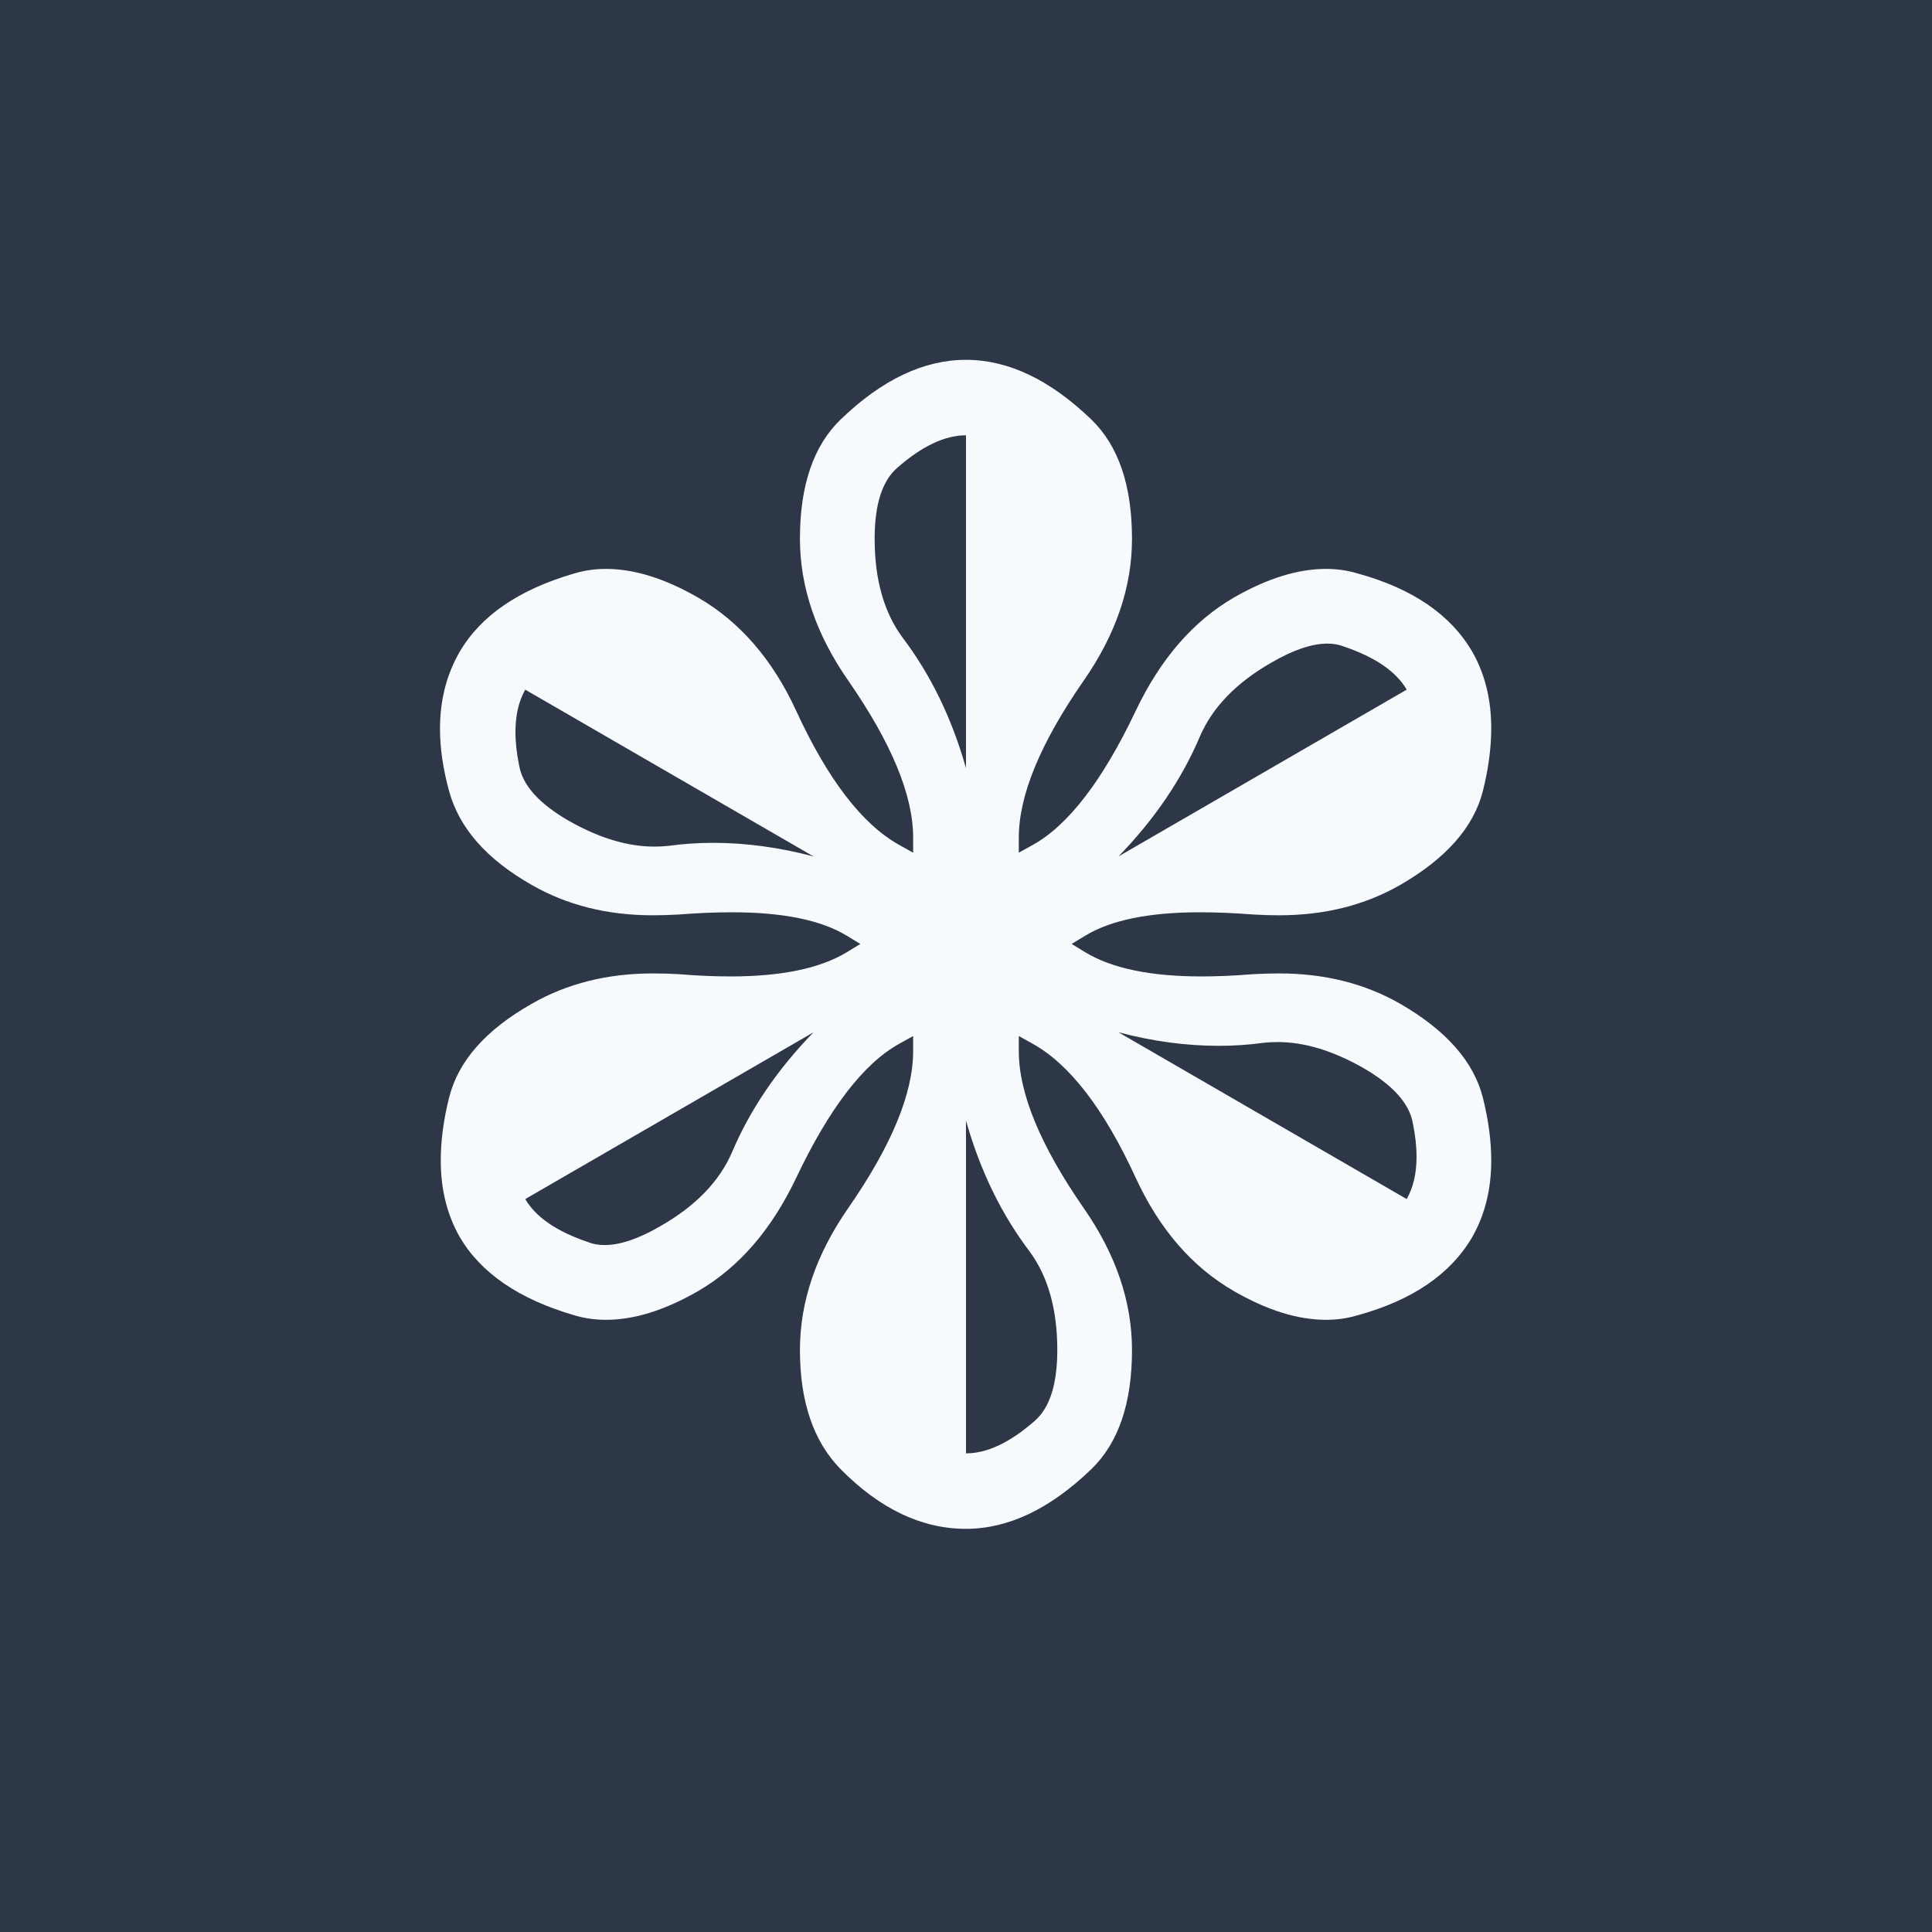
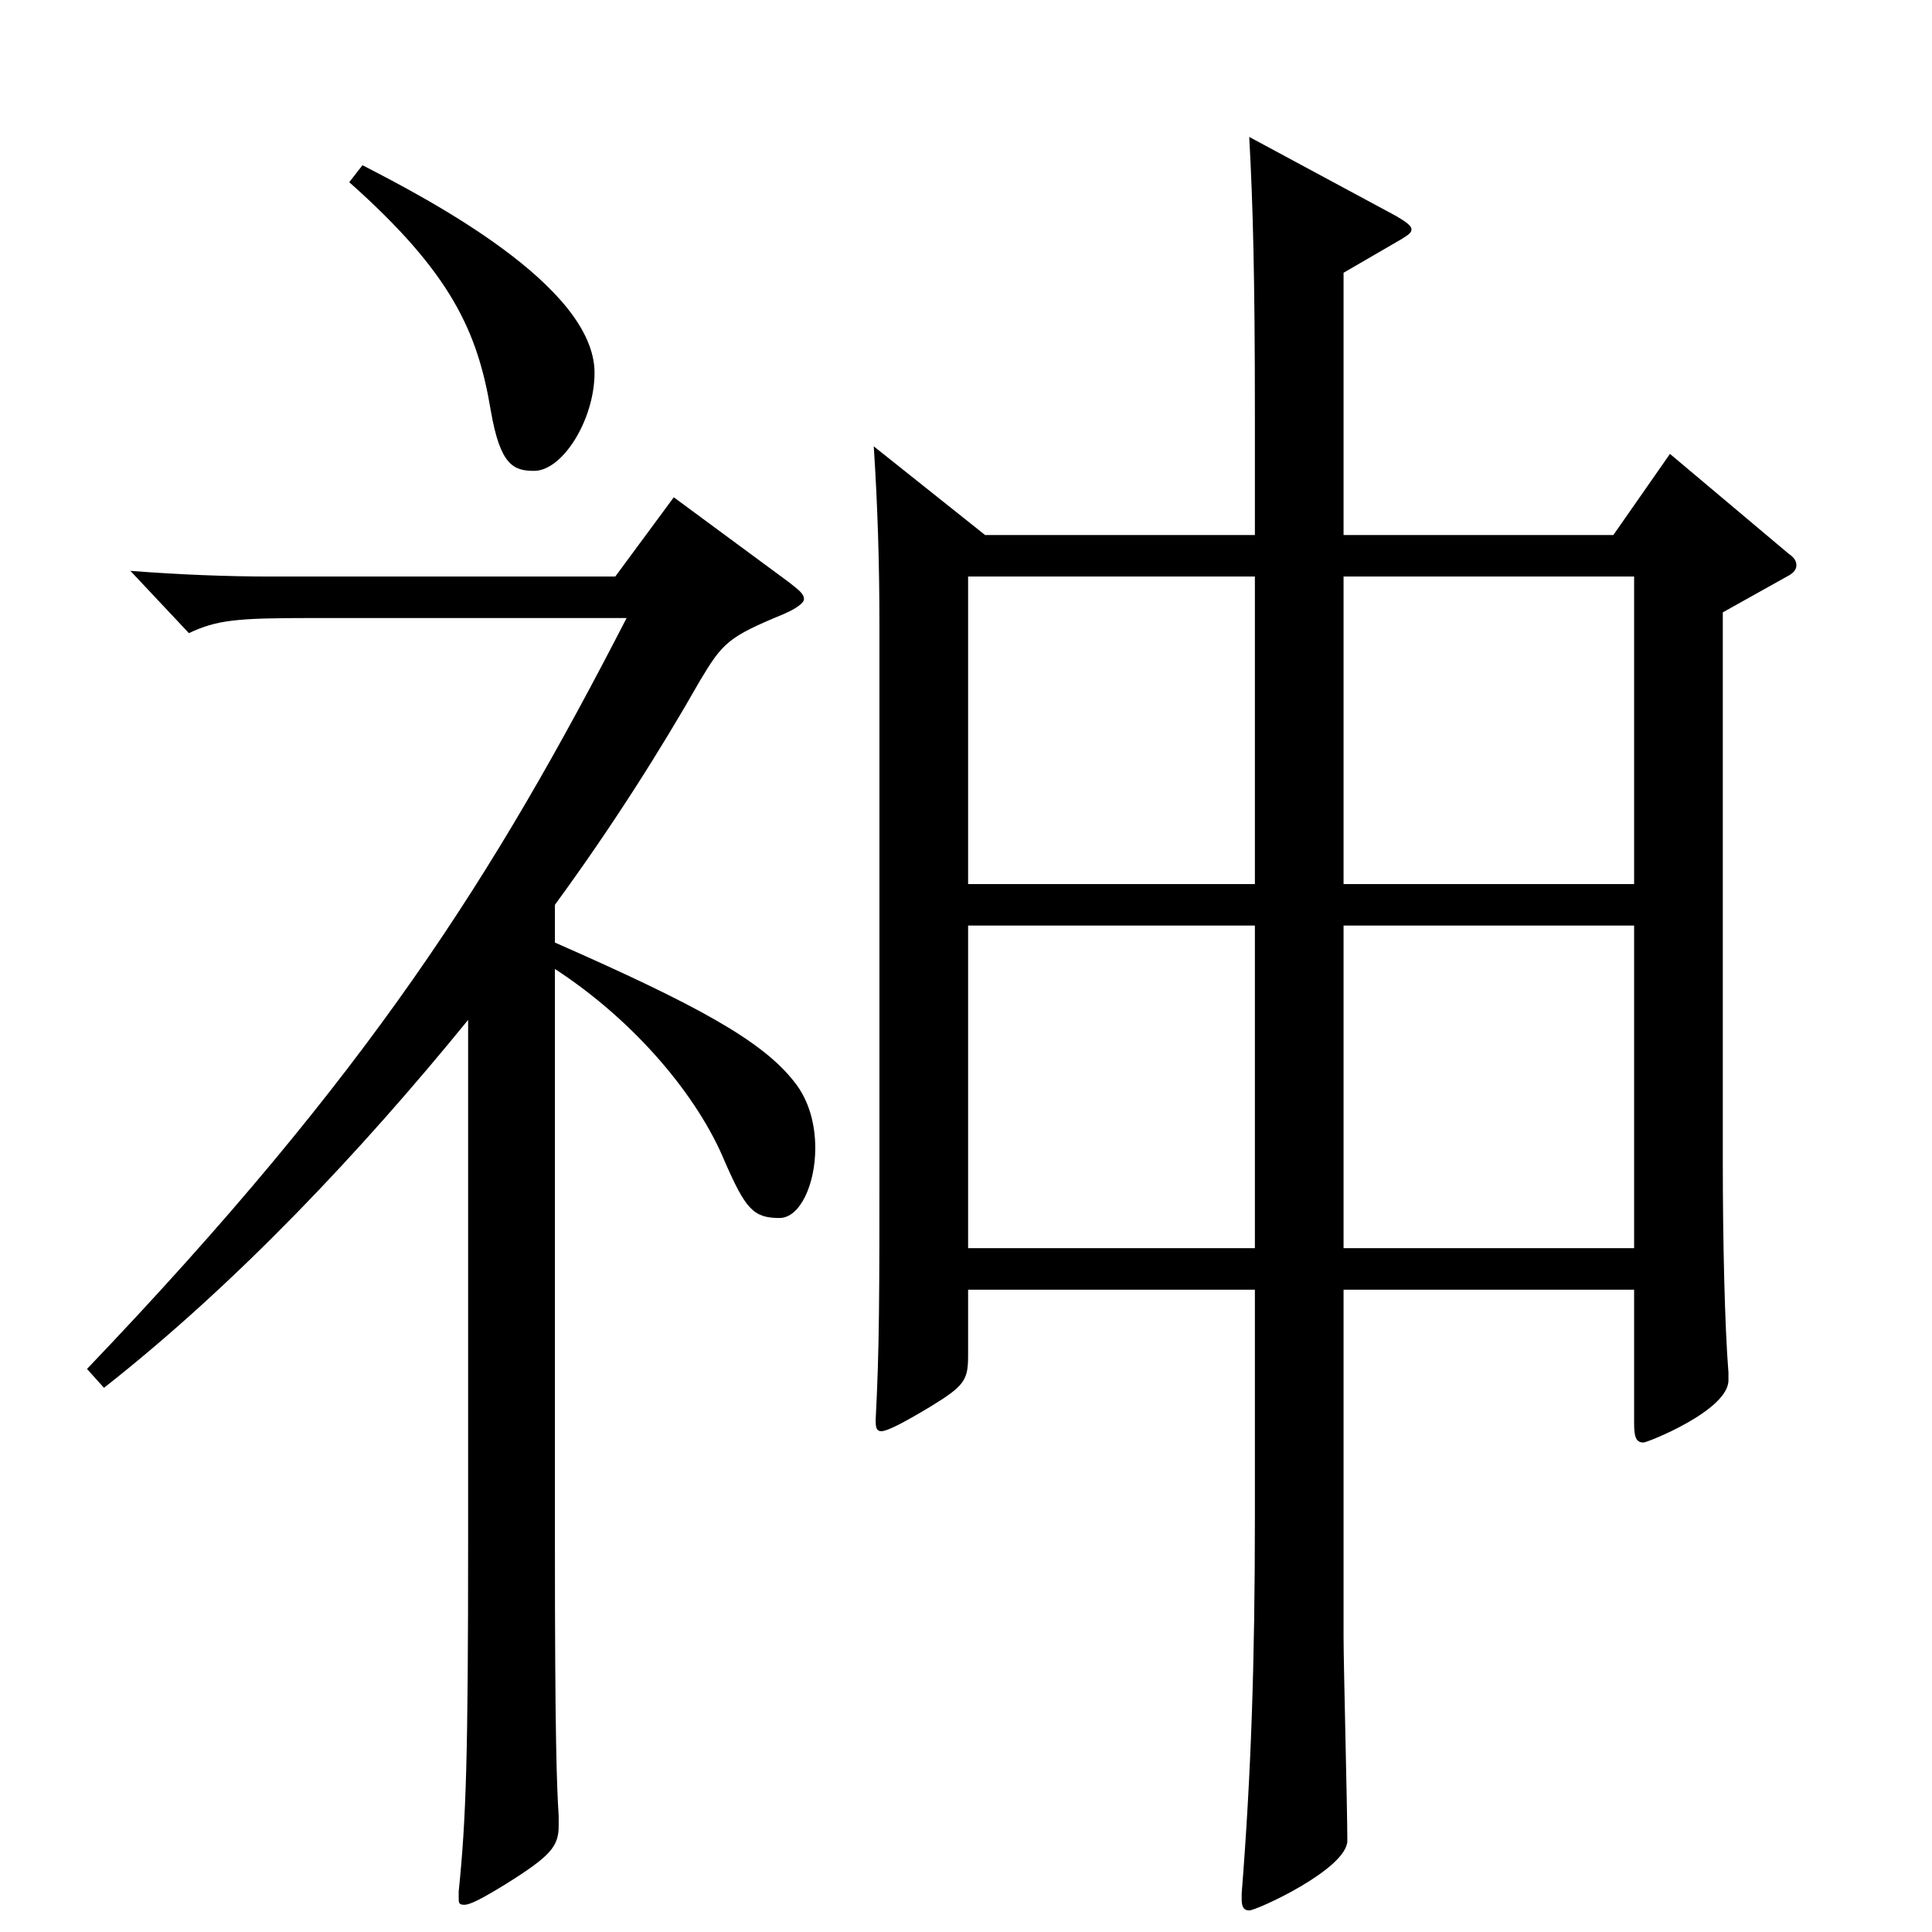
- <svg xmlns="http://www.w3.org/2000/svg" viewBox="0 0 512 512">
-   <rect width="512" height="512" fill="#2D3748" />
-   <text x="50%" y="50%" text-anchor="middle" font-family="Arial" fill="#F7FAFC" font-size="409.6" dy="0.35em">❃</text>
+ <svg xmlns="http://www.w3.org/2000/svg" t="1759053030925" class="icon" viewBox="0 0 1024 1024" version="1.1" p-id="2113" width="200" height="200">
+   <path d="M294.115 499.57c75 33 110 52 127 74 8 10 11 23 11 35 0 19-8 37-19 37-14 0-18-5-29-30-14-34-47-74-90-102v304c0 105 1 129 2 145v5c0 11-4 16-28 31-13 8-19 11-22 11s-3-1-3-4v-3c4-39 5-72 5-187v-275c-57 70-123 140-193 195l-9-10c150-157 216-262 286-398h-167c-40 0-50 1-65 8l-31-33c26 2 51 3 74 3h183l31-42 61 45c5 4 8 6 8 9 0 2-4 5-11 8-29 12-32 15-44 35-21 37-47 78-77 119v20z m-102-412c35 18 123 64 123 110 0 25-17 52-32 52-11 0-18-3-23-32-7-42-21-73-75-121l7-9z m756 206c3 2 4 4 4 6s-1 4-5 6l-34 19v291c0 41 1 87 3 112v4c0 16-43 33-45 33-4 0-5-3-5-10v-71h-154v184c0 15 2 91 2 108 0 15-48 37-52 37-3 0-4-2-4-6v-3c5-63 7-123 7-199v-121h-152v35c0 13-2 16-20 27-15 9-23 13-26 13s-3-3-3-6c2-38 2-66 2-139v-282c0-34-1-64-3-95l59 47h143v-64c0-72-1-111-3-147l78 42c5 3 8 5 8 7s-2 3-5 5l-31 18v139h143l30-43 63 53z m-283 175v-163h-152v163h152z m0 193v-171h-152v171h152z m201-193v-163h-154v163h154z m0 193v-171h-154v171h154z" p-id="2114" />
</svg>
